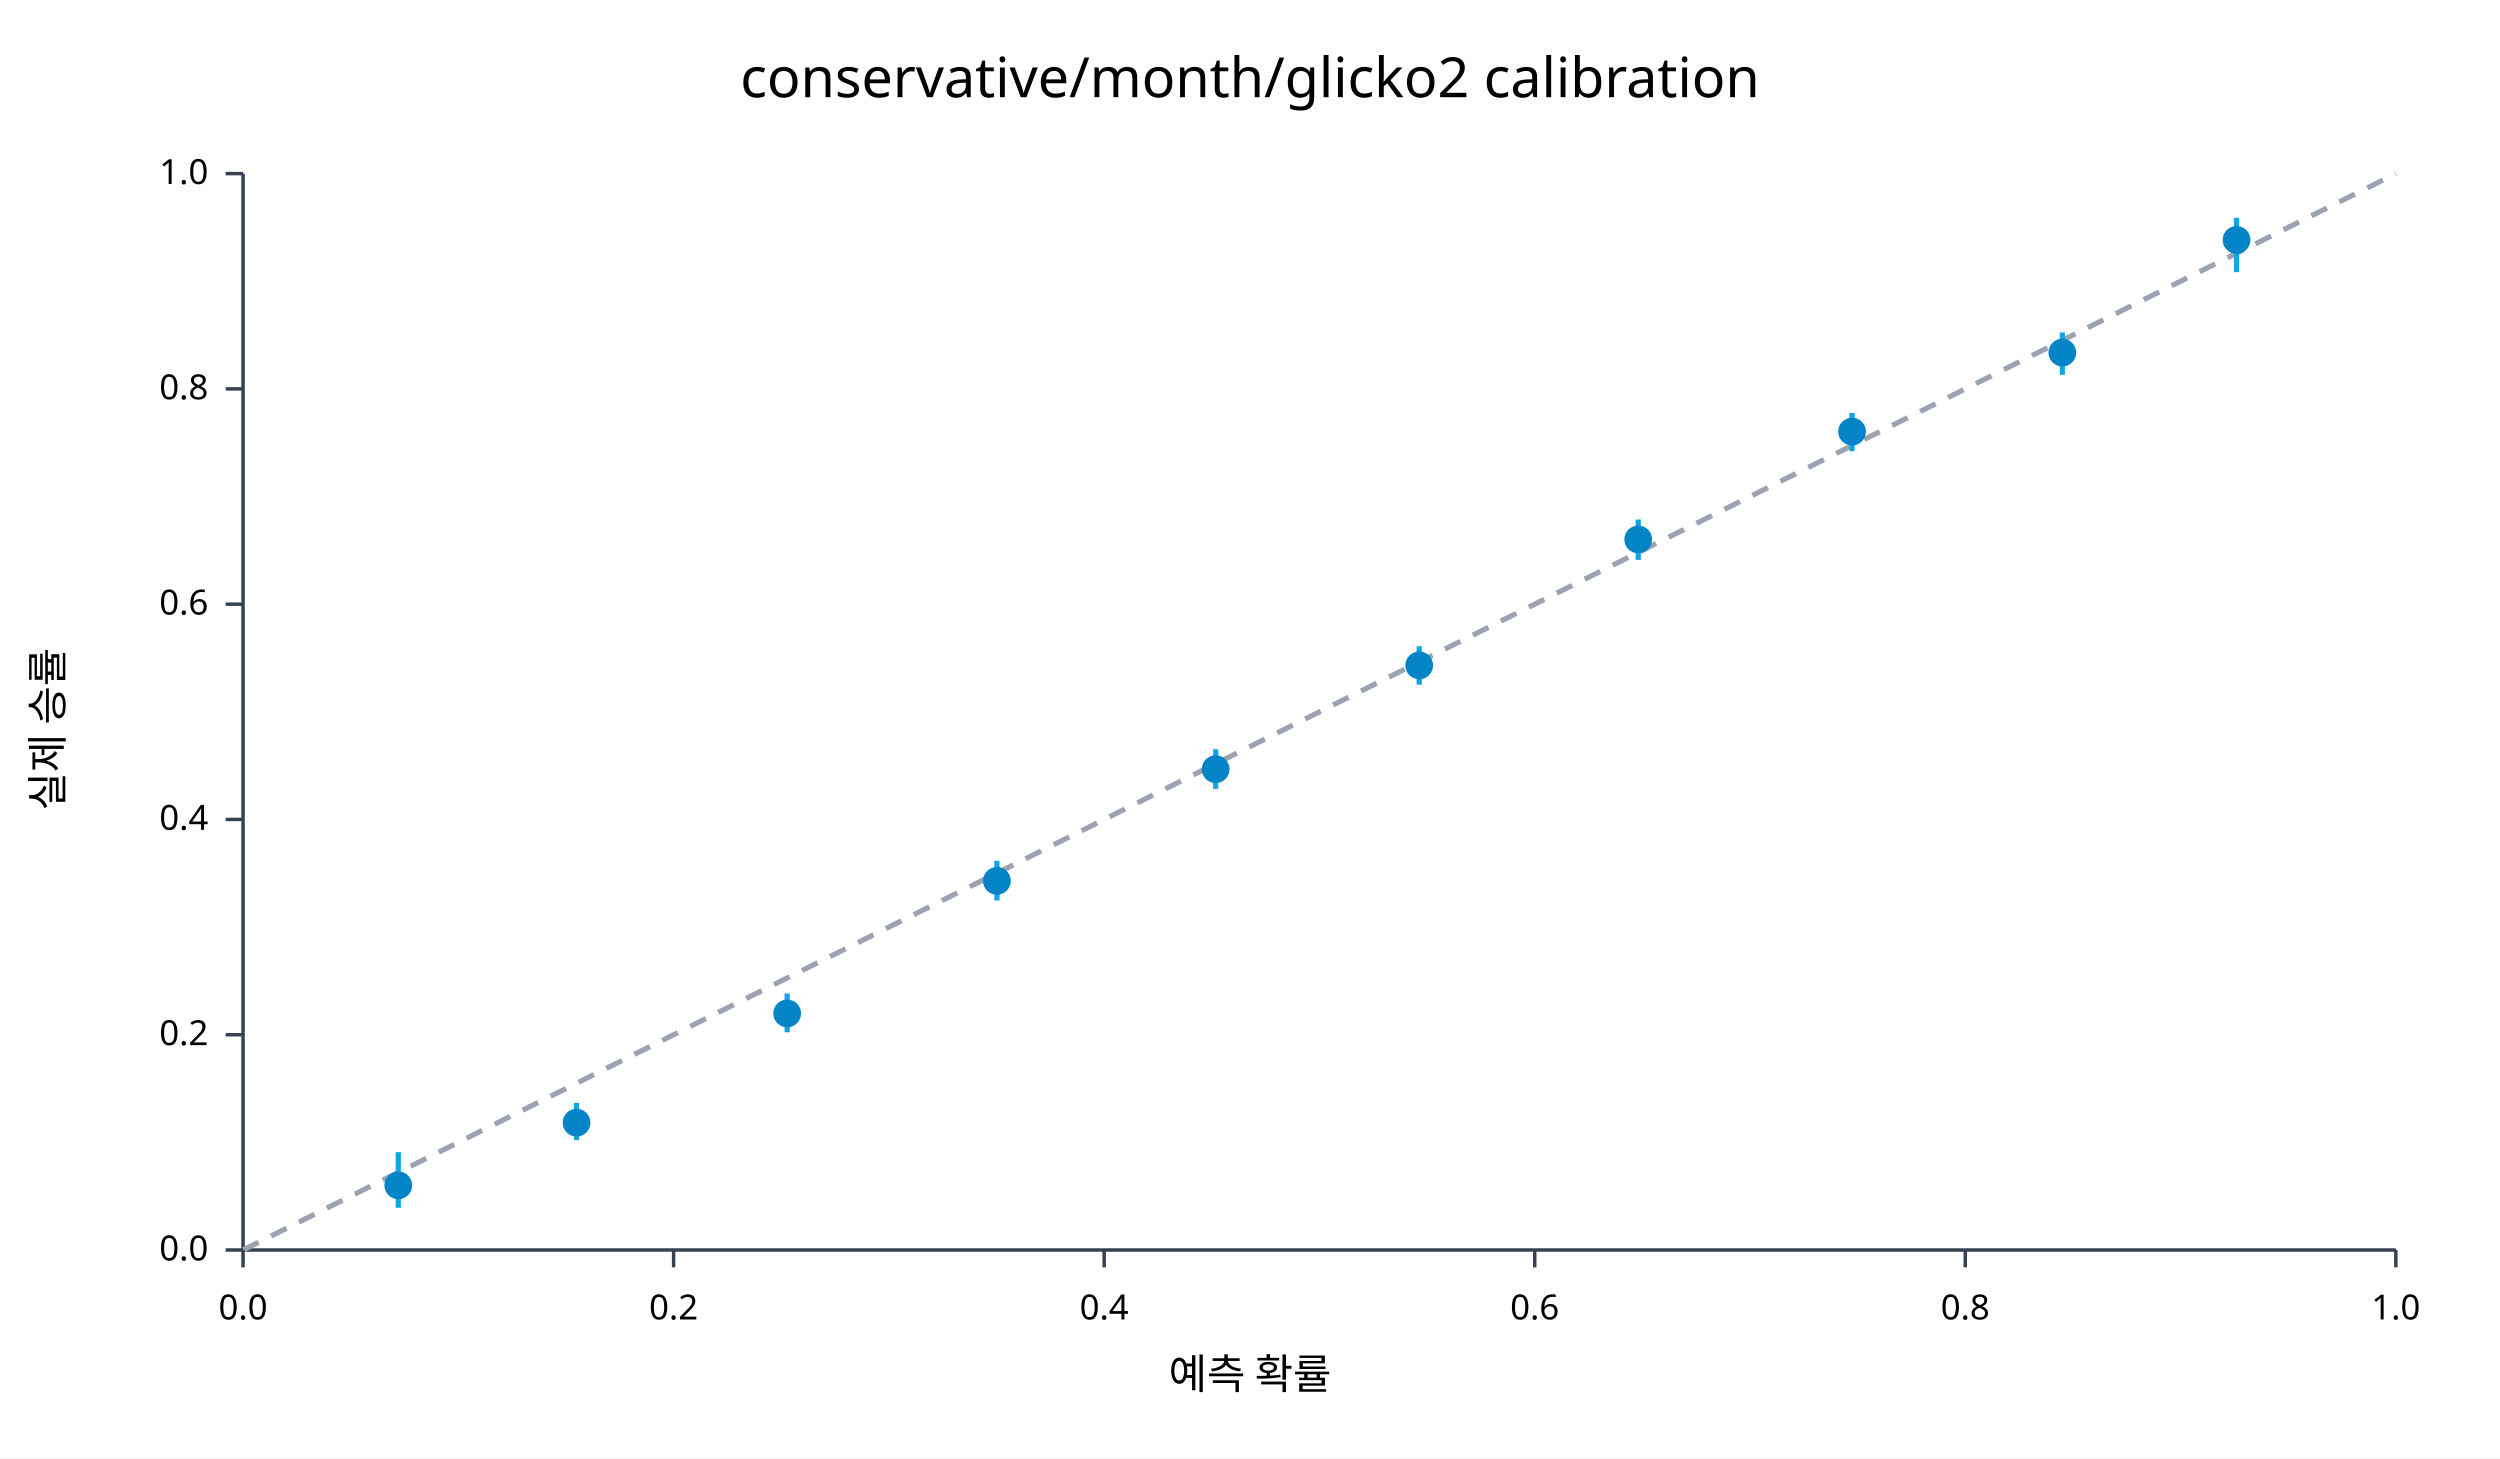
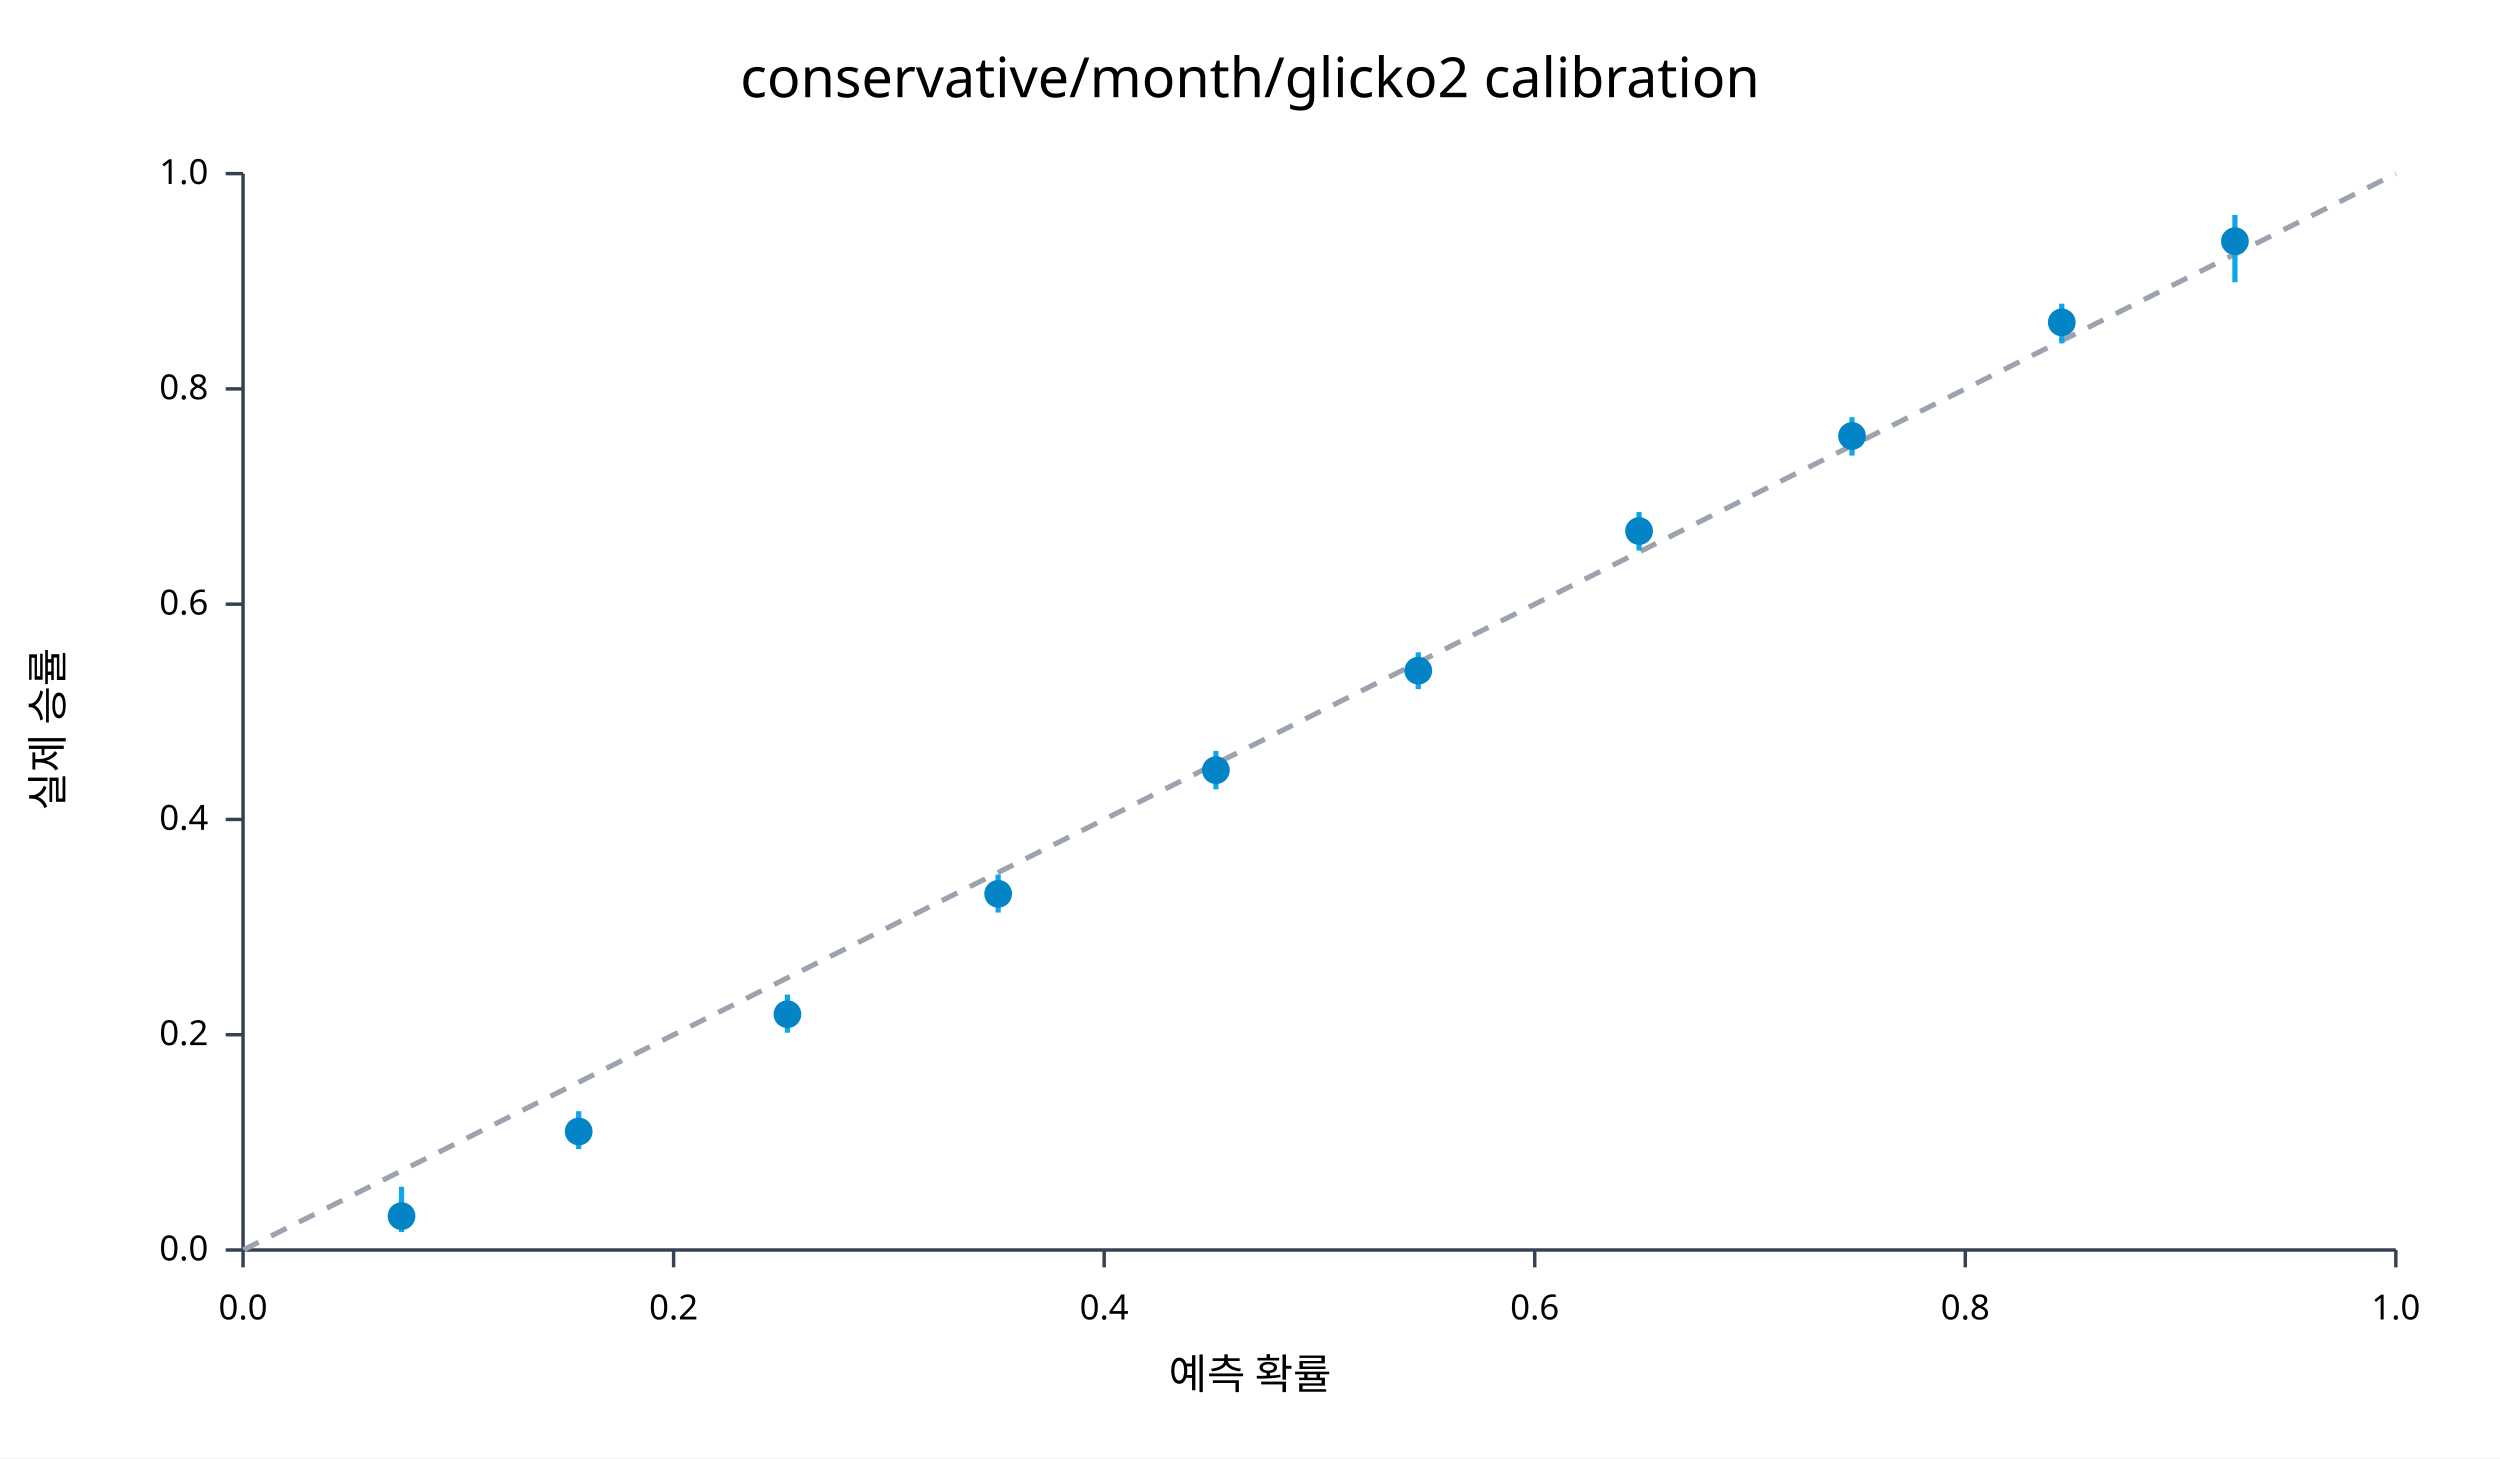
<svg xmlns="http://www.w3.org/2000/svg" width="720" height="420" viewBox="0 0 720 420">
  <rect width="100%" height="100%" fill="white" />
  <text x="360.0" y="28" text-anchor="middle" font-size="16" font-family="sans-serif">conservative/month/glicko2 calibration</text>
  <line x1="70" y1="360.00" x2="690" y2="360.00" stroke="#374151" stroke-width="1" />
  <line x1="70" y1="50" x2="70" y2="360" stroke="#374151" stroke-width="1" />
  <line x1="70.00" y1="360.00" x2="690.00" y2="50.00" stroke="#9CA3AF" stroke-width="1.5" stroke-dasharray="5 4" />
  <text x="360.0" y="400" text-anchor="middle" font-size="12" font-family="sans-serif">예측 확률</text>
  <text x="18" y="210.0" text-anchor="middle" font-size="12" font-family="sans-serif" transform="rotate(-90,18,210.0)">실제 승률</text>
  <line x1="70.00" y1="360.00" x2="70.00" y2="365.00" stroke="#374151" stroke-width="1" />
  <text x="70.00" y="380.00" text-anchor="middle" font-size="10" font-family="sans-serif">0.0</text>
  <line x1="65" y1="360.00" x2="70.00" y2="360.00" stroke="#374151" stroke-width="1" />
  <text x="60.00" y="363.00" text-anchor="end" font-size="10" font-family="sans-serif">0.0</text>
  <line x1="194.00" y1="360.00" x2="194.00" y2="365.00" stroke="#374151" stroke-width="1" />
  <text x="194.00" y="380.00" text-anchor="middle" font-size="10" font-family="sans-serif">0.2</text>
  <line x1="65" y1="298.00" x2="70.00" y2="298.00" stroke="#374151" stroke-width="1" />
  <text x="60.00" y="301.00" text-anchor="end" font-size="10" font-family="sans-serif">0.2</text>
  <line x1="318.00" y1="360.00" x2="318.00" y2="365.00" stroke="#374151" stroke-width="1" />
  <text x="318.00" y="380.00" text-anchor="middle" font-size="10" font-family="sans-serif">0.4</text>
  <line x1="65" y1="236.00" x2="70.00" y2="236.00" stroke="#374151" stroke-width="1" />
  <text x="60.00" y="239.00" text-anchor="end" font-size="10" font-family="sans-serif">0.4</text>
  <line x1="442.00" y1="360.00" x2="442.00" y2="365.00" stroke="#374151" stroke-width="1" />
  <text x="442.00" y="380.00" text-anchor="middle" font-size="10" font-family="sans-serif">0.6</text>
  <line x1="65" y1="174.00" x2="70.00" y2="174.00" stroke="#374151" stroke-width="1" />
  <text x="60.00" y="177.00" text-anchor="end" font-size="10" font-family="sans-serif">0.6</text>
  <line x1="566.00" y1="360.00" x2="566.00" y2="365.00" stroke="#374151" stroke-width="1" />
  <text x="566.00" y="380.00" text-anchor="middle" font-size="10" font-family="sans-serif">0.8</text>
  <line x1="65" y1="112.00" x2="70.00" y2="112.00" stroke="#374151" stroke-width="1" />
  <text x="60.00" y="115.00" text-anchor="end" font-size="10" font-family="sans-serif">0.8</text>
  <line x1="690.00" y1="360.00" x2="690.00" y2="365.00" stroke="#374151" stroke-width="1" />
  <text x="690.00" y="380.00" text-anchor="middle" font-size="10" font-family="sans-serif">1.0</text>
  <line x1="65" y1="50.00" x2="70.00" y2="50.00" stroke="#374151" stroke-width="1" />
  <text x="60.00" y="53.00" text-anchor="end" font-size="10" font-family="sans-serif">1.0</text>
-   <line x1="114.70" y1="347.84" x2="114.70" y2="331.81" stroke="#0EA5E9" stroke-width="1.5" />
-   <circle cx="114.70" cy="341.38" r="4" fill="#0284C7" />
-   <line x1="166.04" y1="328.34" x2="166.04" y2="317.63" stroke="#0EA5E9" stroke-width="1.5" />
-   <circle cx="166.04" cy="323.33" r="4" fill="#0284C7" />
-   <line x1="226.70" y1="297.29" x2="226.70" y2="286.13" stroke="#0EA5E9" stroke-width="1.5" />
-   <circle cx="226.70" cy="291.87" r="4" fill="#0284C7" />
-   <line x1="287.11" y1="259.34" x2="287.11" y2="247.92" stroke="#0EA5E9" stroke-width="1.5" />
-   <circle cx="287.11" cy="253.70" r="4" fill="#0284C7" />
-   <line x1="350.11" y1="227.21" x2="350.11" y2="215.78" stroke="#0EA5E9" stroke-width="1.5" />
-   <circle cx="350.11" cy="221.52" r="4" fill="#0284C7" />
-   <line x1="408.73" y1="197.18" x2="408.73" y2="186.12" stroke="#0EA5E9" stroke-width="1.5" />
-   <circle cx="408.73" cy="191.63" r="4" fill="#0284C7" />
-   <line x1="471.81" y1="161.25" x2="471.81" y2="149.62" stroke="#0EA5E9" stroke-width="1.5" />
-   <circle cx="471.81" cy="155.36" r="4" fill="#0284C7" />
-   <line x1="533.39" y1="129.96" x2="533.39" y2="118.93" stroke="#0EA5E9" stroke-width="1.5" />
-   <circle cx="533.39" cy="124.30" r="4" fill="#0284C7" />
-   <line x1="593.95" y1="107.94" x2="593.95" y2="95.75" stroke="#0EA5E9" stroke-width="1.5" />
-   <circle cx="593.95" cy="101.55" r="4" fill="#0284C7" />
-   <line x1="644.12" y1="78.38" x2="644.12" y2="62.72" stroke="#0EA5E9" stroke-width="1.5" />
-   <circle cx="644.12" cy="69.10" r="4" fill="#0284C7" />
+   <line x1="115.64" y1="354.84" x2="115.64" y2="341.80" stroke="#0EA5E9" stroke-width="1.5" />
+   <circle cx="115.64" cy="350.24" r="4" fill="#0284C7" />
+   <line x1="166.66" y1="330.94" x2="166.66" y2="320.03" stroke="#0EA5E9" stroke-width="1.5" />
+   <circle cx="166.66" cy="325.87" r="4" fill="#0284C7" />
+   <line x1="226.78" y1="297.43" x2="226.78" y2="286.43" stroke="#0EA5E9" stroke-width="1.5" />
+   <circle cx="226.78" cy="292.09" r="4" fill="#0284C7" />
+   <line x1="287.47" y1="262.82" x2="287.47" y2="251.88" stroke="#0EA5E9" stroke-width="1.5" />
+   <circle cx="287.47" cy="257.42" r="4" fill="#0284C7" />
+   <line x1="350.18" y1="227.31" x2="350.18" y2="216.26" stroke="#0EA5E9" stroke-width="1.5" />
+   <circle cx="350.18" cy="221.81" r="4" fill="#0284C7" />
+   <line x1="408.46" y1="198.47" x2="408.46" y2="187.87" stroke="#0EA5E9" stroke-width="1.5" />
+   <circle cx="408.46" cy="193.16" r="4" fill="#0284C7" />
+   <line x1="472.05" y1="158.57" x2="472.05" y2="147.47" stroke="#0EA5E9" stroke-width="1.5" />
+   <circle cx="472.05" cy="152.94" r="4" fill="#0284C7" />
+   <line x1="533.38" y1="131.21" x2="533.38" y2="120.17" stroke="#0EA5E9" stroke-width="1.5" />
+   <circle cx="533.38" cy="125.56" r="4" fill="#0284C7" />
+   <line x1="593.79" y1="98.86" x2="593.79" y2="87.46" stroke="#0EA5E9" stroke-width="1.5" />
+   <circle cx="593.79" cy="92.85" r="4" fill="#0284C7" />
+   <line x1="643.66" y1="81.30" x2="643.66" y2="61.90" stroke="#0EA5E9" stroke-width="1.5" />
+   <circle cx="643.66" cy="69.46" r="4" fill="#0284C7" />
</svg>
